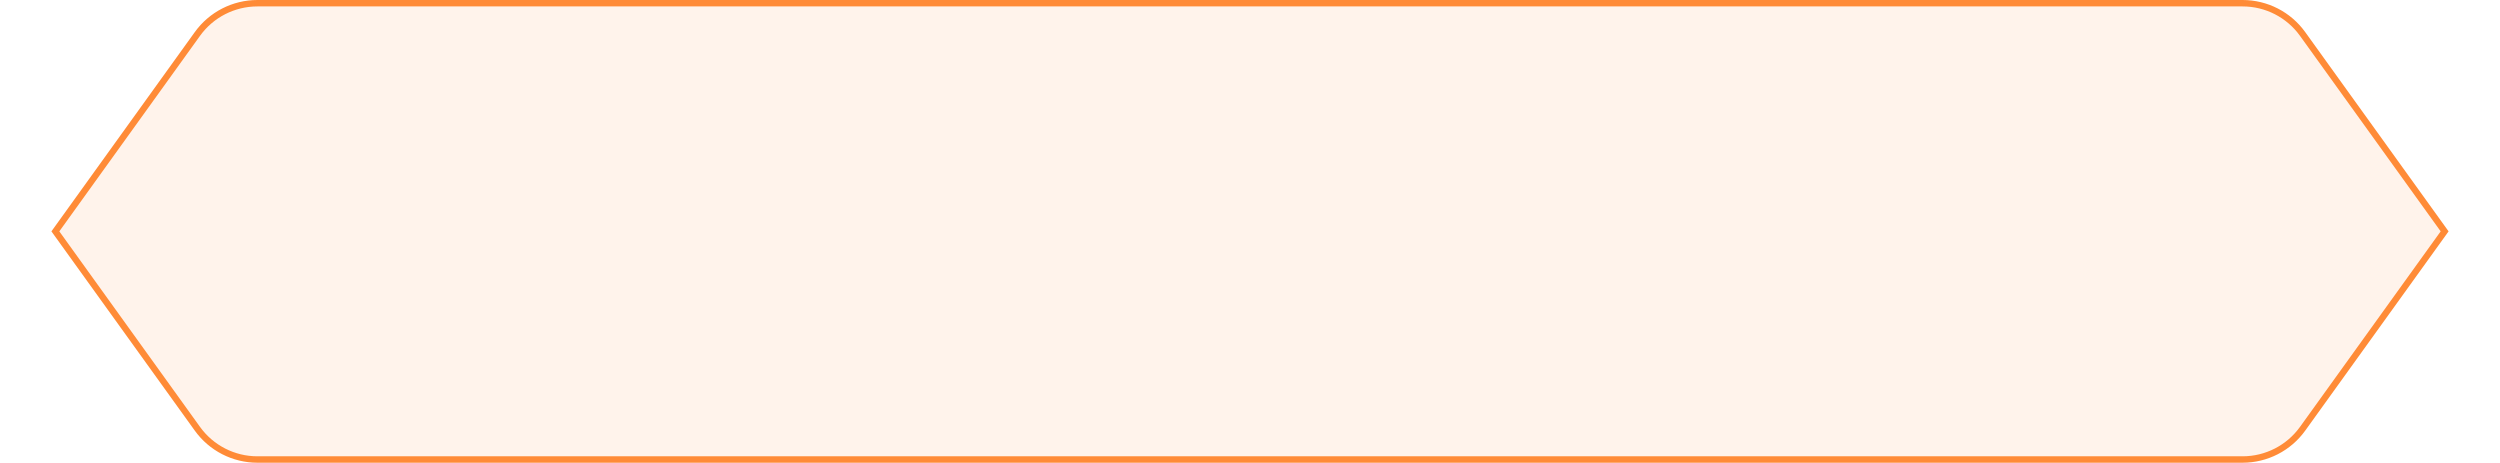
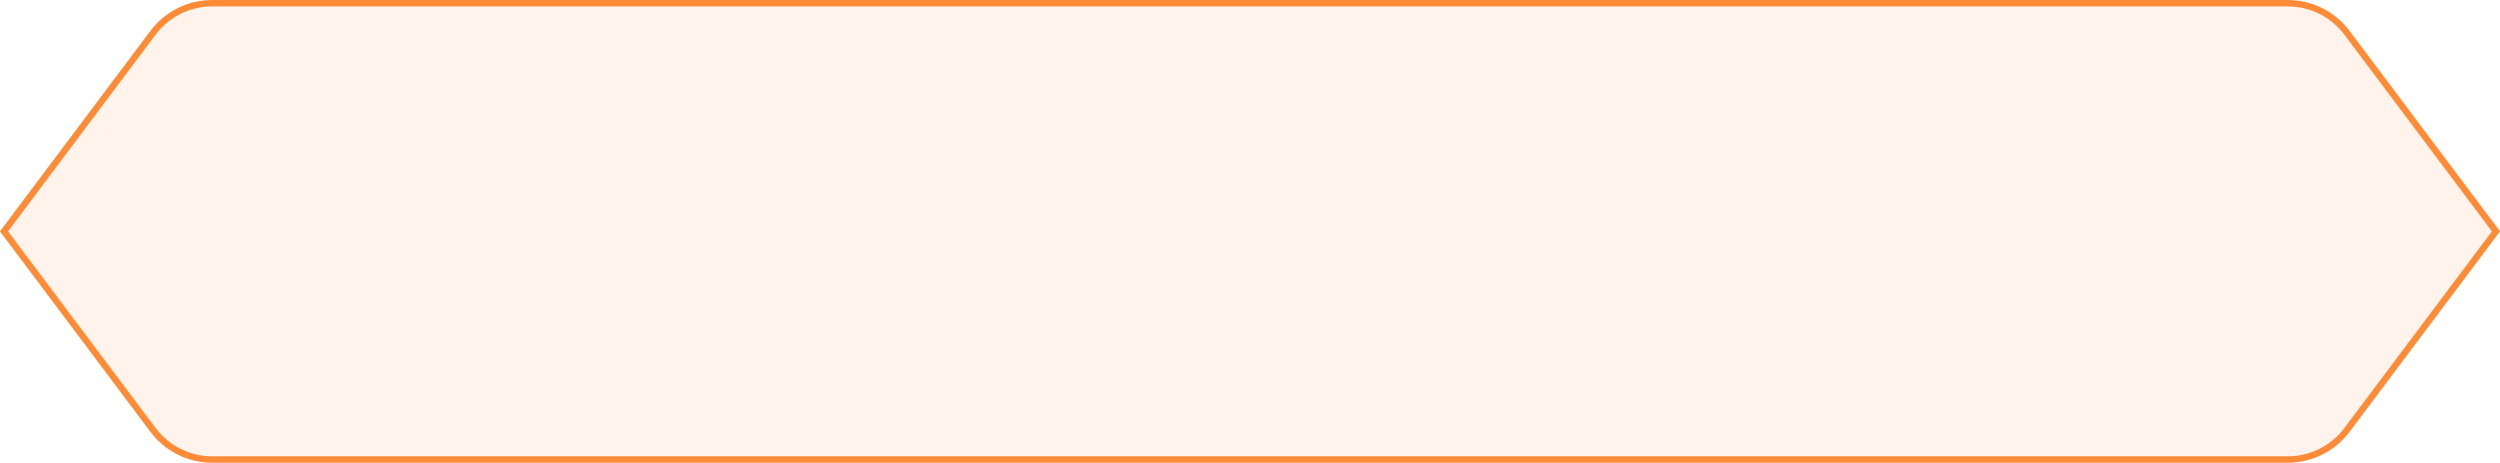
- <svg xmlns="http://www.w3.org/2000/svg" width="389" height="72" viewBox="0 0 373 72" fill="none">
-   <path d="M22.717 5.283C24.878 2.28 28.352 0.5 32.052 0.5H340.948C344.648 0.5 348.122 2.28 350.283 5.283L372.384 36L350.283 66.717C348.122 69.72 344.648 71.5 340.948 71.5H32.052C28.352 71.5 24.878 69.72 22.717 66.717L0.616 36L22.717 5.283Z" fill="#FFF3EB" stroke="#FF8B37" />
+ <svg xmlns="http://www.w3.org/2000/svg" width="389" height="72" viewBox="0 0 389 72" fill="none">
+   <path d="M23.814 5.098C25.986 2.203 29.393 0.5 33.012 0.5H355.988C359.607 0.5 363.014 2.203 365.186 5.098L388.375 36L365.186 66.902C363.014 69.797 359.607 71.5 355.988 71.5H33.012C29.393 71.5 25.986 69.797 23.814 66.902L0.625 36L23.814 5.098Z" fill="#FFF3EB" stroke="#FF8B37" />
</svg>
